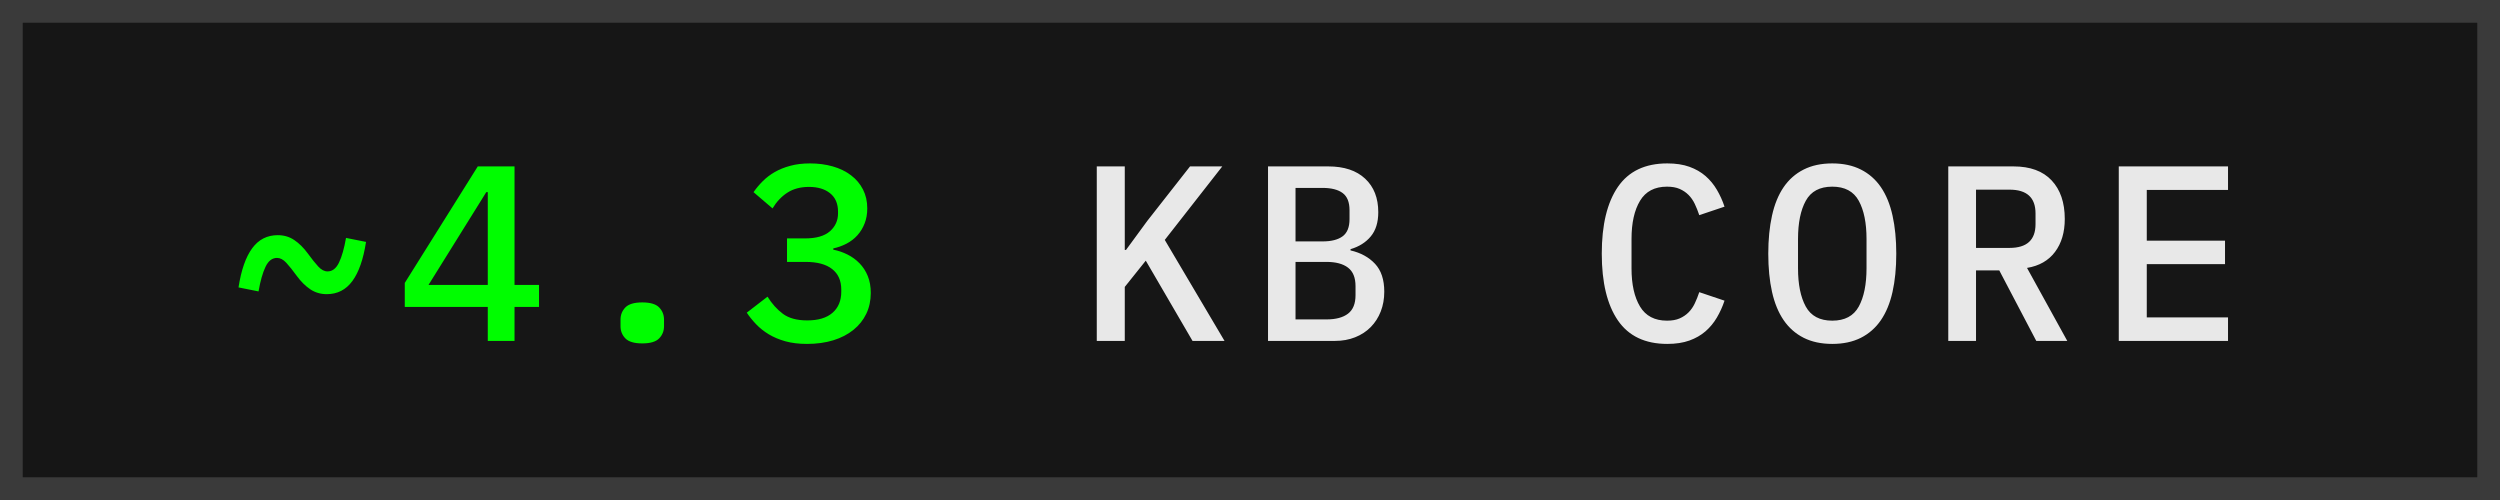
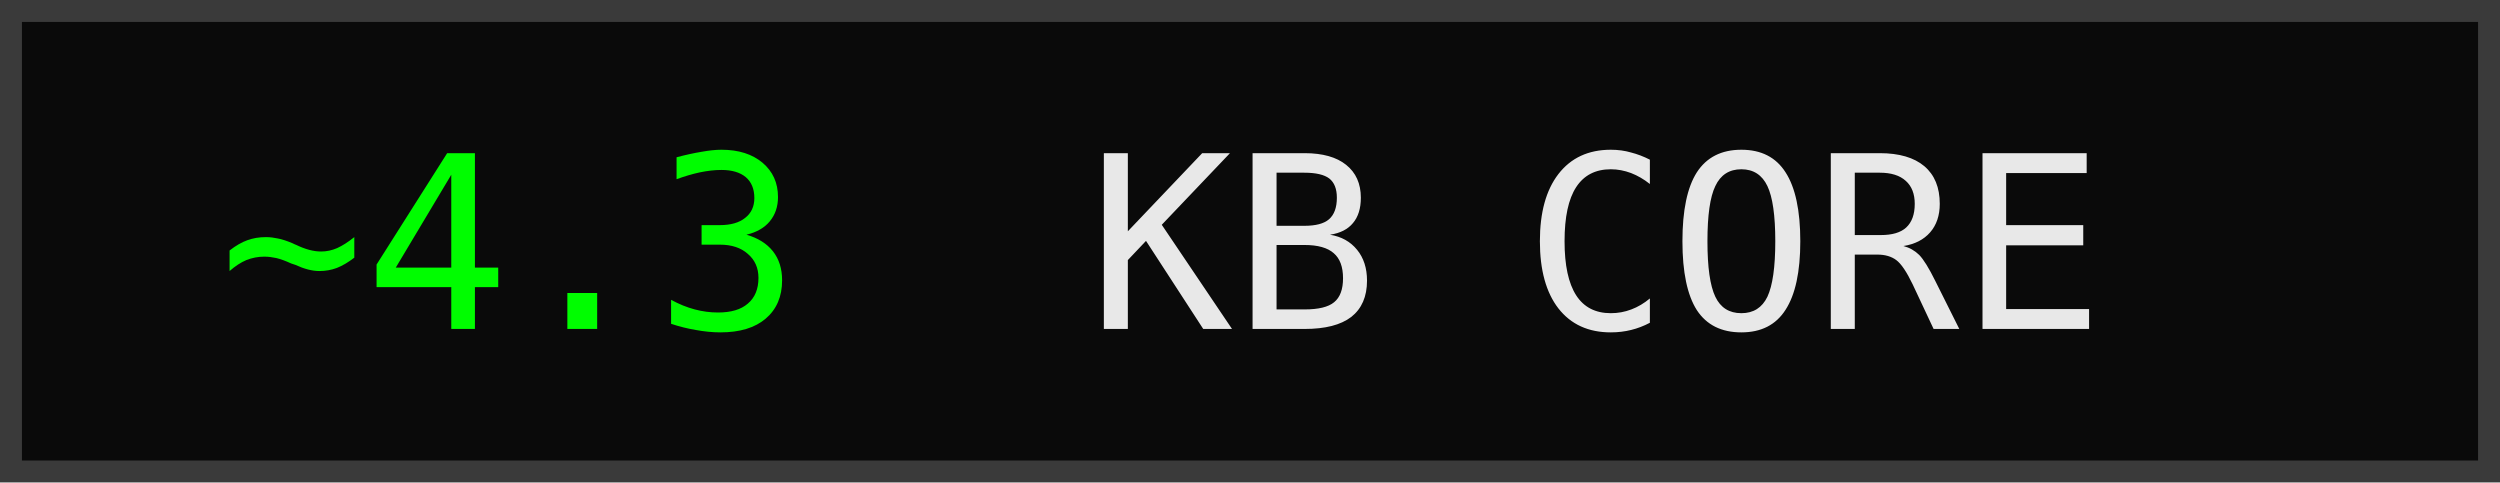
- <svg xmlns="http://www.w3.org/2000/svg" width="110" height="22" viewBox="0 0 110 22" role="img" aria-label="~4.3 KB CORE">
-   <rect width="110" height="22" fill="#161616" />
-   <rect x="0.5" y="0.5" width="109" height="21" fill="none" stroke="#3A3A3A" />
-   <path transform="translate(10,15)" d="M4.378 -2.057Q3.971 -2.057 3.652 -2.271Q3.333 -2.486 3.058 -2.86Q2.794 -3.223 2.596 -3.438Q2.398 -3.652 2.189 -3.652Q1.87 -3.652 1.683 -3.261Q1.496 -2.871 1.375 -2.178L0.495 -2.354Q0.671 -3.498 1.095 -4.075Q1.518 -4.653 2.222 -4.653Q2.629 -4.653 2.948 -4.438Q3.267 -4.224 3.542 -3.85Q3.806 -3.487 4.004 -3.272Q4.202 -3.058 4.411 -3.058Q4.73 -3.058 4.917 -3.449Q5.104 -3.839 5.225 -4.532L6.105 -4.356Q5.929 -3.212 5.505 -2.635Q5.082 -2.057 4.378 -2.057ZM11.462 0.0V-1.496H7.81V-2.552L11.022 -7.678H12.639V-2.464H13.717V-1.496H12.639V0.0ZM8.855 -2.464H11.462V-6.545H11.396ZM18.26 0.11Q17.732 0.11 17.517 -0.11Q17.303 -0.33 17.303 -0.649V-0.935Q17.303 -1.254 17.517 -1.474Q17.732 -1.694 18.26 -1.694Q18.788 -1.694 19.002 -1.474Q19.217 -1.254 19.217 -0.935V-0.649Q19.217 -0.33 19.002 -0.11Q18.788 0.11 18.26 0.11ZM25.421 -4.51Q26.158 -4.51 26.515 -4.823Q26.873 -5.137 26.873 -5.61V-5.687Q26.873 -6.215 26.526 -6.495Q26.18 -6.776 25.597 -6.776Q25.036 -6.776 24.645 -6.523Q24.255 -6.27 23.991 -5.83L23.155 -6.545Q23.331 -6.798 23.562 -7.029Q23.793 -7.26 24.09 -7.431Q24.387 -7.601 24.772 -7.705Q25.157 -7.81 25.641 -7.81Q26.18 -7.81 26.642 -7.678Q27.104 -7.546 27.445 -7.287Q27.786 -7.029 27.973 -6.66Q28.16 -6.292 28.16 -5.83Q28.16 -5.467 28.044 -5.17Q27.929 -4.873 27.725 -4.647Q27.522 -4.422 27.247 -4.279Q26.972 -4.136 26.664 -4.07V-4.015Q26.994 -3.949 27.291 -3.8Q27.588 -3.652 27.819 -3.415Q28.05 -3.179 28.182 -2.854Q28.314 -2.53 28.314 -2.112Q28.314 -1.606 28.116 -1.193Q27.918 -0.781 27.549 -0.484Q27.181 -0.187 26.664 -0.027Q26.147 0.132 25.509 0.132Q24.97 0.132 24.557 0.017Q24.145 -0.099 23.826 -0.291Q23.507 -0.484 23.27 -0.732Q23.034 -0.979 22.858 -1.243L23.771 -1.947Q24.057 -1.485 24.447 -1.193Q24.838 -0.902 25.52 -0.902Q26.246 -0.902 26.631 -1.237Q27.016 -1.573 27.016 -2.167V-2.255Q27.016 -2.849 26.614 -3.162Q26.213 -3.476 25.454 -3.476H24.629V-4.51Z" fill="#00FD00" />
-   <path transform="translate(39.92,15)" d="M10.494 -3.531 9.57 -2.376V0.0H8.338V-7.678H9.57V-4.004H9.625L10.56 -5.28L12.441 -7.678H13.86L11.33 -4.444L13.959 0.0H12.551ZM15.873 -7.678H18.524Q19.569 -7.678 20.146 -7.139Q20.724 -6.6 20.724 -5.665Q20.724 -4.994 20.394 -4.598Q20.064 -4.202 19.503 -4.037V-3.982Q20.174 -3.828 20.581 -3.393Q20.988 -2.959 20.988 -2.167Q20.988 -1.694 20.834 -1.298Q20.68 -0.902 20.394 -0.61Q20.108 -0.319 19.706 -0.16Q19.305 0.0 18.821 0.0H15.873ZM18.447 -0.946Q19.063 -0.946 19.393 -1.199Q19.723 -1.452 19.723 -2.013V-2.409Q19.723 -2.97 19.393 -3.223Q19.063 -3.476 18.447 -3.476H17.083V-0.946ZM18.271 -4.378Q18.854 -4.378 19.157 -4.604Q19.459 -4.829 19.459 -5.357V-5.753Q19.459 -6.281 19.157 -6.506Q18.854 -6.732 18.271 -6.732H17.083V-4.378ZM33.44 0.132Q31.977 0.132 31.267 -0.902Q30.558 -1.936 30.558 -3.839Q30.558 -5.742 31.267 -6.776Q31.977 -7.81 33.44 -7.81Q34.001 -7.81 34.413 -7.662Q34.826 -7.513 35.123 -7.255Q35.42 -6.996 35.623 -6.649Q35.827 -6.303 35.959 -5.907L34.848 -5.533Q34.76 -5.797 34.65 -6.028Q34.54 -6.259 34.375 -6.424Q34.21 -6.589 33.984 -6.688Q33.759 -6.787 33.429 -6.787Q32.615 -6.787 32.241 -6.165Q31.867 -5.544 31.867 -4.488V-3.19Q31.867 -2.134 32.241 -1.512Q32.615 -0.891 33.429 -0.891Q33.759 -0.891 33.984 -0.99Q34.21 -1.089 34.375 -1.254Q34.54 -1.419 34.65 -1.65Q34.76 -1.881 34.848 -2.145L35.959 -1.771Q35.827 -1.375 35.623 -1.028Q35.42 -0.682 35.123 -0.423Q34.826 -0.165 34.413 -0.016Q34.001 0.132 33.44 0.132ZM40.7 0.132Q39.974 0.132 39.441 -0.137Q38.907 -0.407 38.56 -0.913Q38.214 -1.419 38.049 -2.156Q37.884 -2.893 37.884 -3.839Q37.884 -4.774 38.049 -5.516Q38.214 -6.259 38.56 -6.765Q38.907 -7.271 39.441 -7.54Q39.974 -7.81 40.7 -7.81Q41.426 -7.81 41.959 -7.54Q42.493 -7.271 42.84 -6.765Q43.186 -6.259 43.351 -5.516Q43.516 -4.774 43.516 -3.839Q43.516 -2.893 43.351 -2.156Q43.186 -1.419 42.84 -0.913Q42.493 -0.407 41.959 -0.137Q41.426 0.132 40.7 0.132ZM40.7 -0.891Q41.525 -0.891 41.866 -1.512Q42.207 -2.134 42.207 -3.201V-4.488Q42.207 -5.544 41.866 -6.165Q41.525 -6.787 40.7 -6.787Q39.875 -6.787 39.534 -6.165Q39.193 -5.544 39.193 -4.488V-3.19Q39.193 -2.134 39.534 -1.512Q39.875 -0.891 40.7 -0.891ZM47.025 0.0H45.804V-7.678H48.675Q49.775 -7.678 50.352 -7.062Q50.93 -6.446 50.93 -5.368Q50.93 -4.488 50.501 -3.916Q50.072 -3.344 49.269 -3.212L51.04 0.0H49.676L48.048 -3.102H47.025ZM48.499 -4.092Q49.643 -4.092 49.643 -5.137V-5.61Q49.643 -6.655 48.499 -6.655H47.025V-4.092ZM53.306 0.0V-7.678H58.113V-6.644H54.538V-4.411H57.981V-3.377H54.538V-1.034H58.113V0.0Z" fill="#E8E8E8" />
+ <svg xmlns="http://www.w3.org/2000/svg" width="114" height="22" viewBox="0 0 114 22" role="img" aria-label="~4.3 KB CORE">
+   <rect x="0.5" y="0.5" width="113" height="21" fill="#0a0a0a" stroke="#3a3a3a" />
+   <g font-family="ui-monospace, Menlo, Consolas, monospace" font-size="11">
+     <text x="10" y="15" textLength="30.36" lengthAdjust="spacing" fill="#00fd00">~4.3</text>
+     <text x="49.6" y="15" textLength="54.12" lengthAdjust="spacing" fill="#e8e8e8">KB CORE</text>
+   </g>
</svg>
